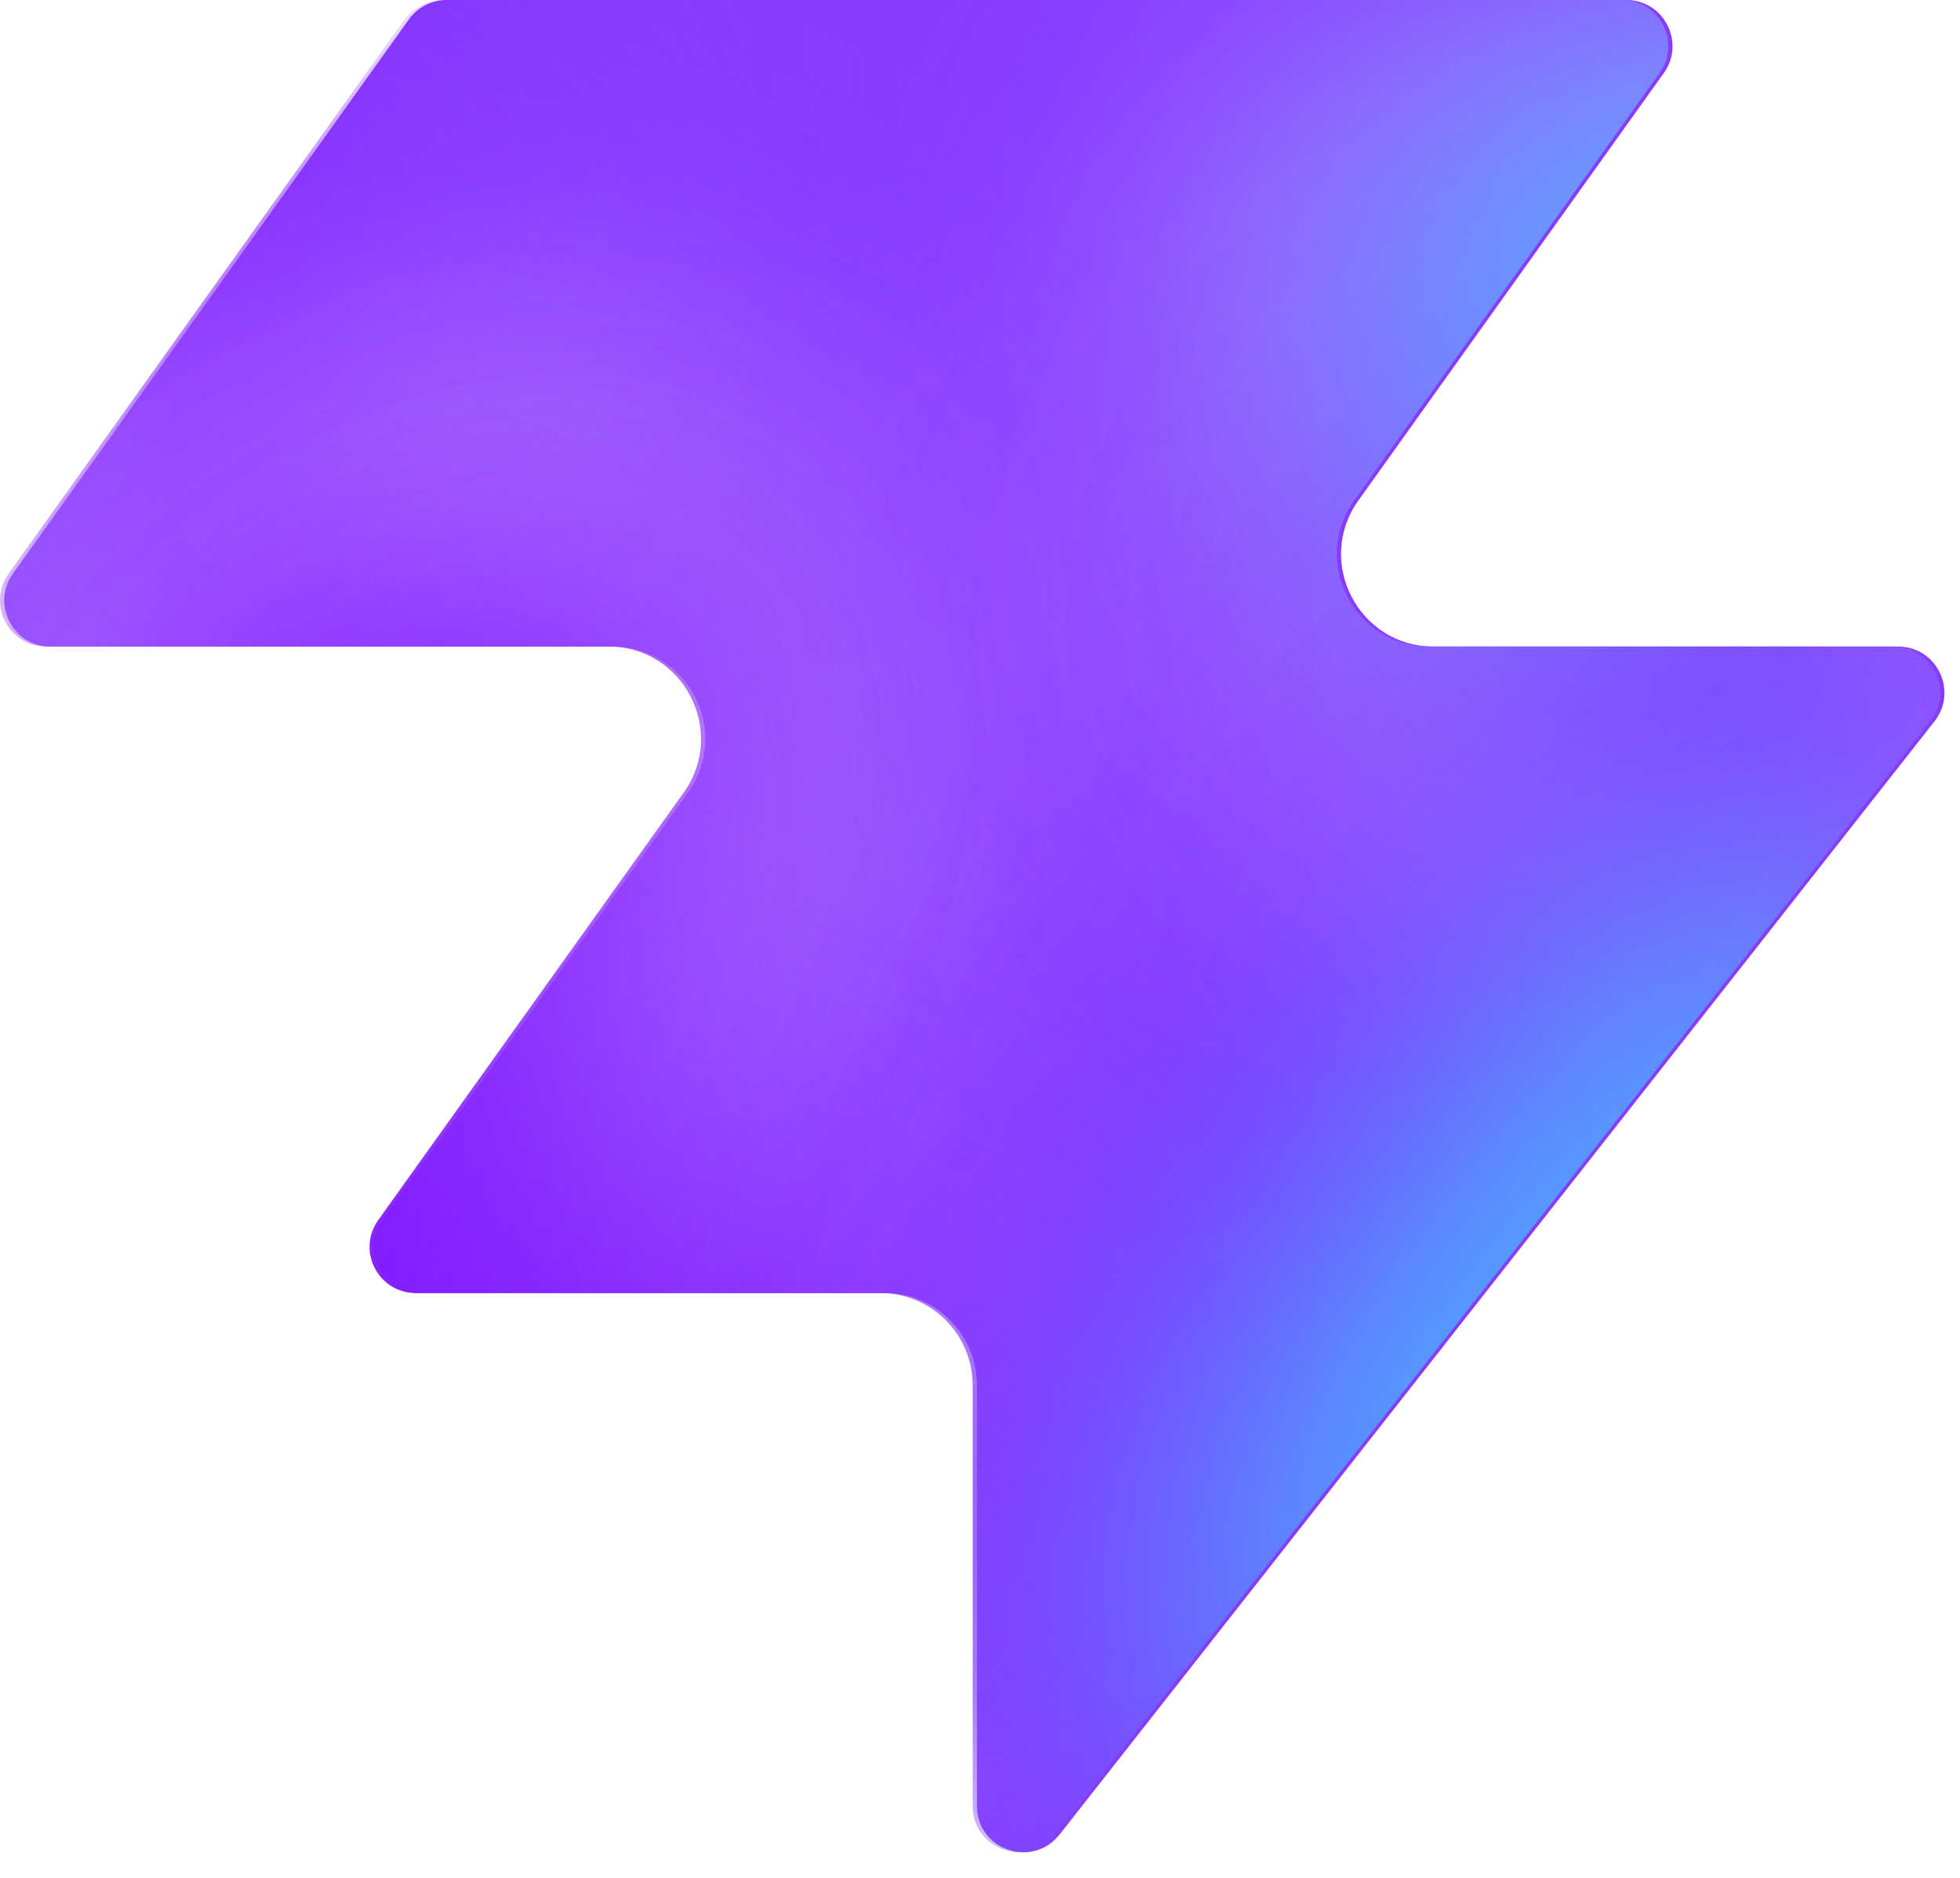
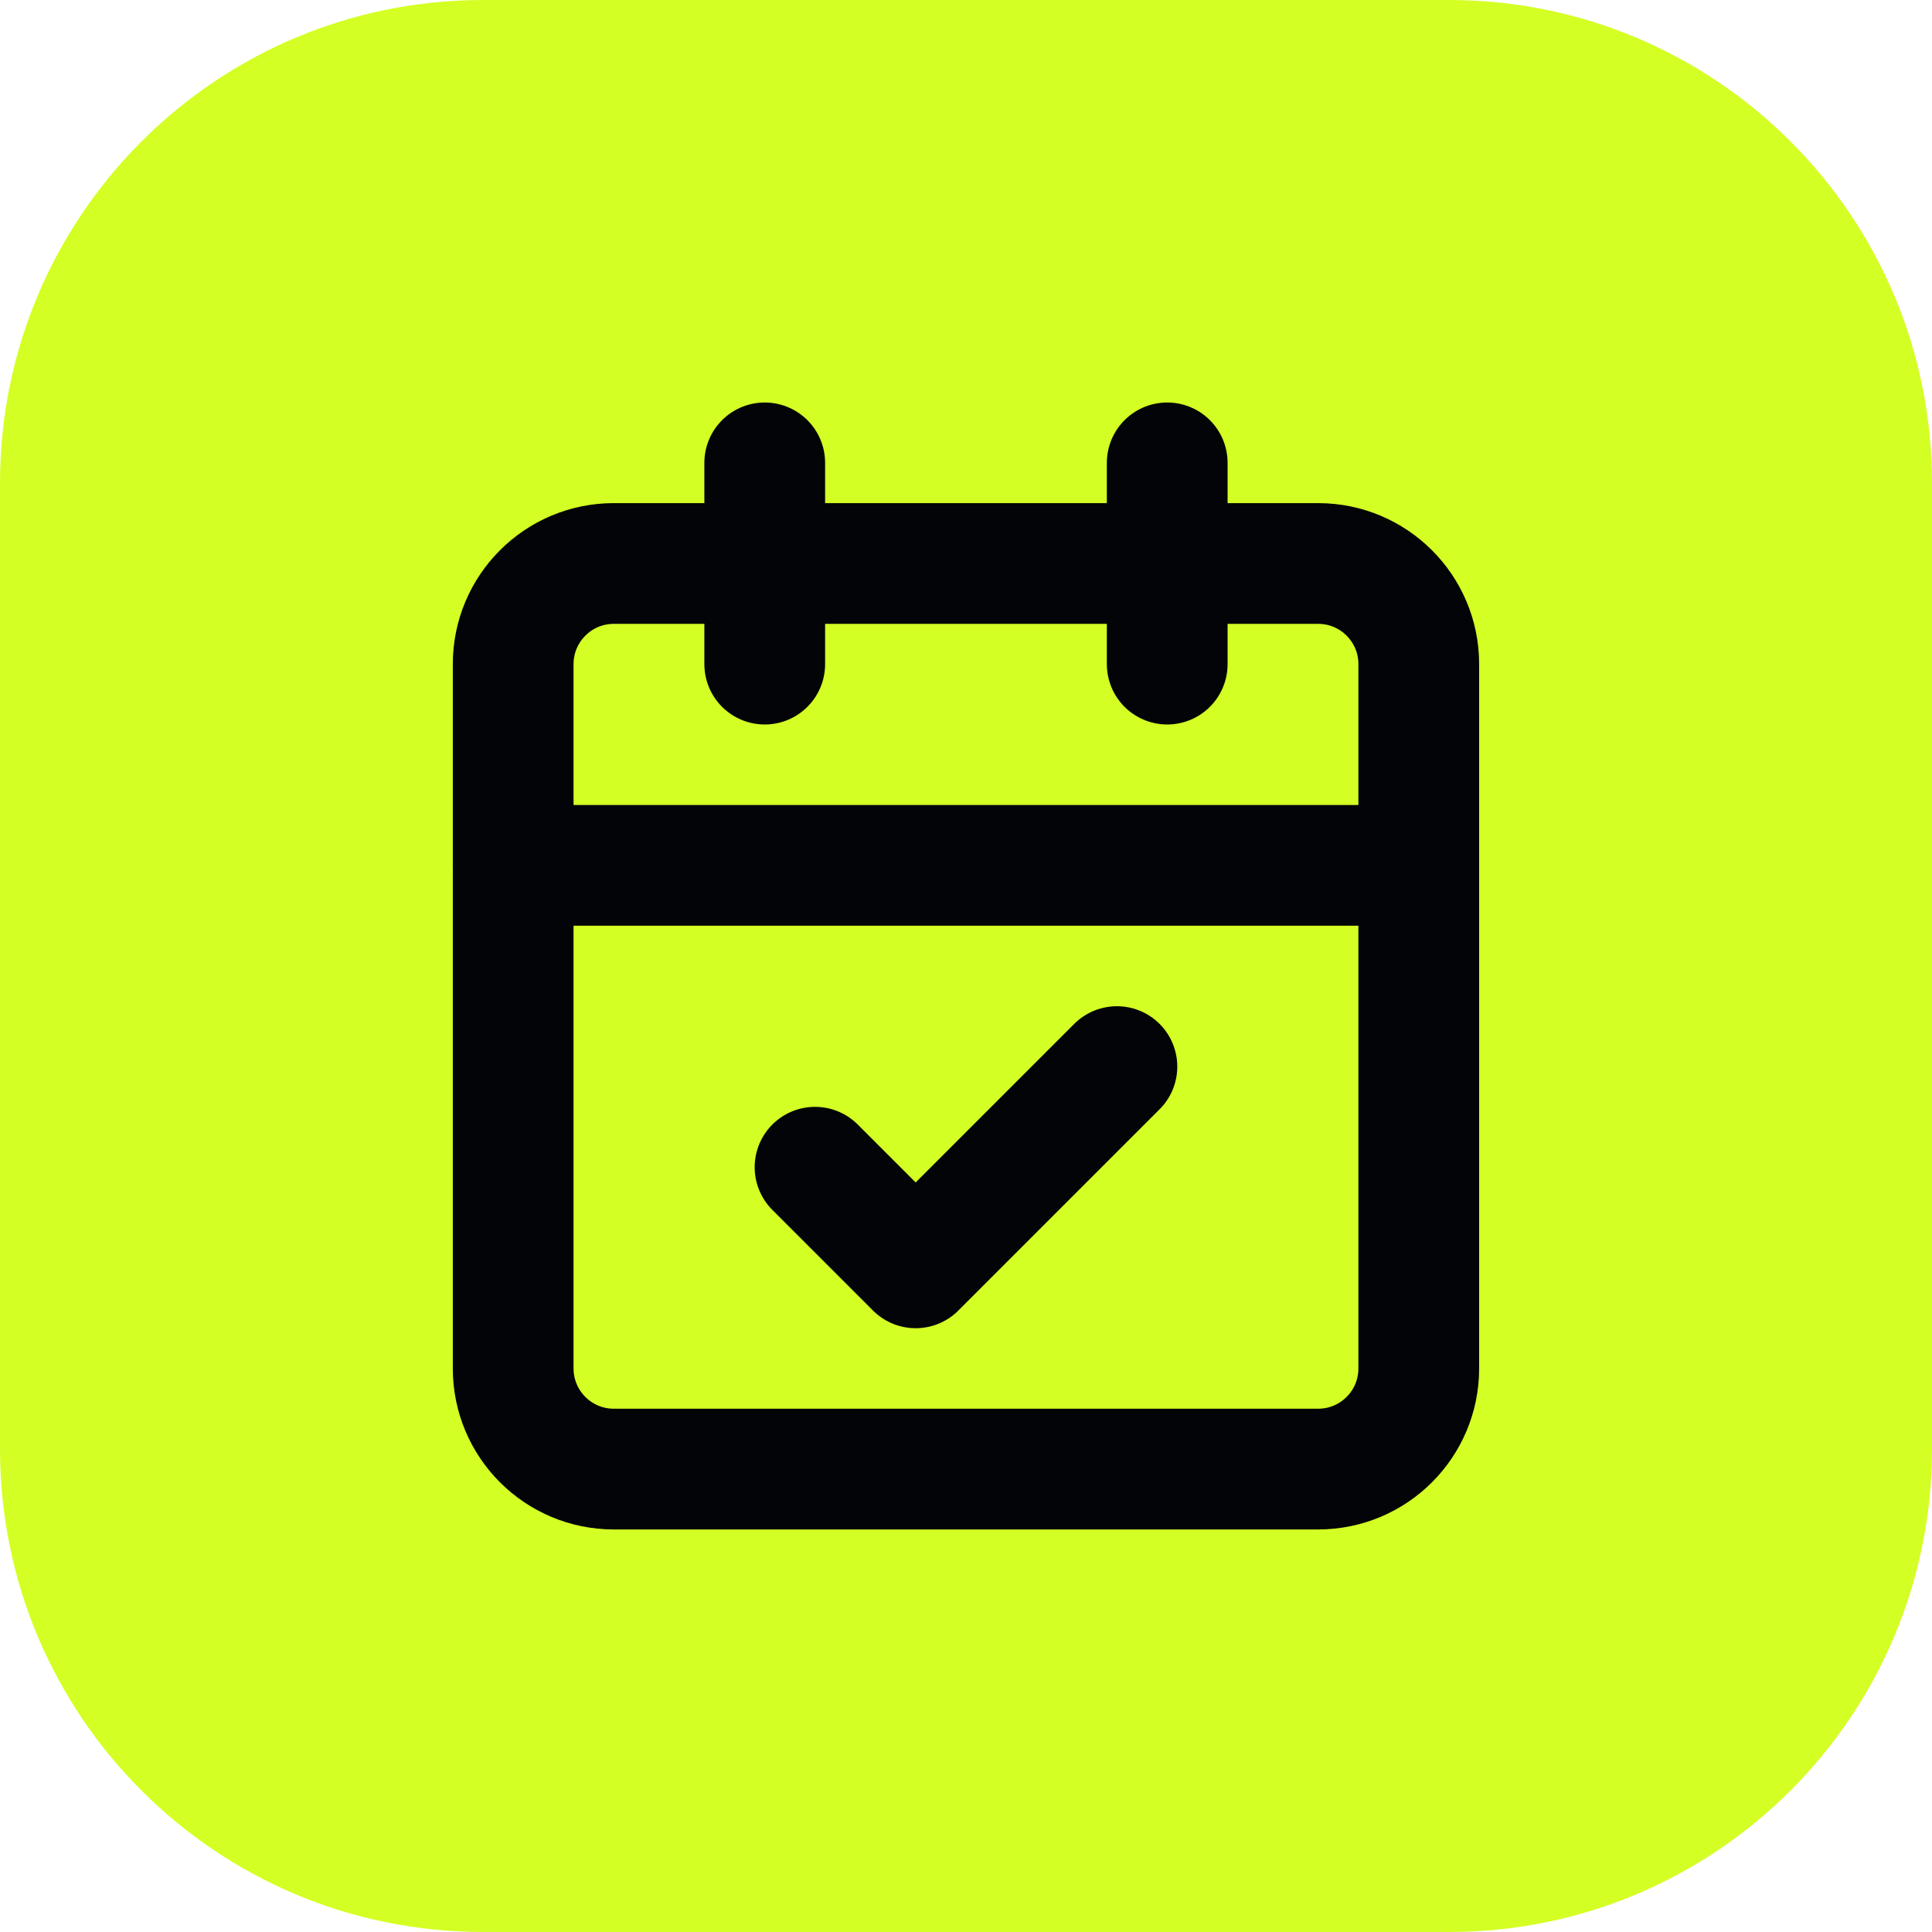
- <svg xmlns="http://www.w3.org/2000/svg" width="48" height="46" fill="none" viewBox="0 0 48 46">
-   <path fill="#863bff" d="M25.946 44.938c-.664.845-2.021.375-2.021-.698V33.937a2.26 2.26 0 0 0-2.262-2.262H10.287c-.92 0-1.456-1.04-.92-1.788l7.48-10.471c1.07-1.497 0-3.578-1.842-3.578H1.237c-.92 0-1.456-1.04-.92-1.788L10.013.474c.214-.297.556-.474.92-.474h28.894c.92 0 1.456 1.04.92 1.788l-7.48 10.471c-1.07 1.498 0 3.579 1.842 3.579h11.377c.943 0 1.473 1.088.89 1.83L25.947 44.94z" style="fill:#863bff;fill:color(display-p3 .525 .23 1);fill-opacity:1" />
-   <mask id="a" width="48" height="46" x="0" y="0" maskUnits="userSpaceOnUse" style="mask-type:alpha">
-     <path fill="#000" d="M25.842 44.938c-.664.844-2.021.375-2.021-.698V33.937a2.26 2.26 0 0 0-2.262-2.262H10.183c-.92 0-1.456-1.04-.92-1.788l7.48-10.471c1.07-1.498 0-3.579-1.842-3.579H1.133c-.92 0-1.456-1.04-.92-1.787L9.91.473c.214-.297.556-.474.92-.474h28.894c.92 0 1.456 1.04.92 1.788l-7.48 10.471c-1.07 1.498 0 3.578 1.842 3.578h11.377c.943 0 1.473 1.088.89 1.832L25.843 44.94z" style="fill:#000;fill-opacity:1" />
-   </mask>
-   <g mask="url(#a)">
-     <g filter="url(#b)">
-       <ellipse cx="5.508" cy="14.704" fill="#ede6ff" rx="5.508" ry="14.704" style="fill:#ede6ff;fill:color(display-p3 .927 .903 1);fill-opacity:1" transform="matrix(.00324 1 1 -.00324 -4.47 31.516)" />
-     </g>
-     <g filter="url(#c)">
-       <ellipse cx="10.399" cy="29.851" fill="#ede6ff" rx="10.399" ry="29.851" style="fill:#ede6ff;fill:color(display-p3 .927 .903 1);fill-opacity:1" transform="matrix(.00324 1 1 -.00324 -39.328 7.883)" />
-     </g>
-     <g filter="url(#d)">
-       <ellipse cx="5.508" cy="30.487" fill="#7e14ff" rx="5.508" ry="30.487" style="fill:#7e14ff;fill:color(display-p3 .492 .077 1);fill-opacity:1" transform="rotate(89.814 -25.913 -14.639)scale(1 -1)" />
-     </g>
-     <g filter="url(#e)">
-       <ellipse cx="5.508" cy="30.599" fill="#7e14ff" rx="5.508" ry="30.599" style="fill:#7e14ff;fill:color(display-p3 .492 .077 1);fill-opacity:1" transform="rotate(89.814 -32.644 -3.334)scale(1 -1)" />
-     </g>
-     <g filter="url(#f)">
-       <ellipse cx="5.508" cy="30.599" fill="#7e14ff" rx="5.508" ry="30.599" style="fill:#7e14ff;fill:color(display-p3 .492 .077 1);fill-opacity:1" transform="matrix(.00324 1 1 -.00324 -34.34 30.47)" />
-     </g>
-     <g filter="url(#g)">
-       <ellipse cx="14.072" cy="22.078" fill="#ede6ff" rx="14.072" ry="22.078" style="fill:#ede6ff;fill:color(display-p3 .927 .903 1);fill-opacity:1" transform="rotate(93.35 24.506 48.493)scale(-1 1)" />
-     </g>
-     <g filter="url(#h)">
-       <ellipse cx="3.47" cy="21.501" fill="#7e14ff" rx="3.47" ry="21.501" style="fill:#7e14ff;fill:color(display-p3 .492 .077 1);fill-opacity:1" transform="rotate(89.009 28.708 47.59)scale(-1 1)" />
-     </g>
-     <g filter="url(#i)">
-       <ellipse cx="3.47" cy="21.501" fill="#7e14ff" rx="3.47" ry="21.501" style="fill:#7e14ff;fill:color(display-p3 .492 .077 1);fill-opacity:1" transform="rotate(89.009 28.708 47.59)scale(-1 1)" />
-     </g>
-     <g filter="url(#j)">
-       <ellipse cx=".387" cy="8.972" fill="#7e14ff" rx="4.407" ry="29.108" style="fill:#7e14ff;fill:color(display-p3 .492 .077 1);fill-opacity:1" transform="rotate(39.51 .387 8.972)" />
-     </g>
-     <g filter="url(#k)">
-       <ellipse cx="47.523" cy="-6.092" fill="#7e14ff" rx="4.407" ry="29.108" style="fill:#7e14ff;fill:color(display-p3 .492 .077 1);fill-opacity:1" transform="rotate(37.892 47.523 -6.092)" />
-     </g>
-     <g filter="url(#l)">
-       <ellipse cx="41.412" cy="6.333" fill="#47bfff" rx="5.971" ry="9.665" style="fill:#47bfff;fill:color(display-p3 .28 .748 1);fill-opacity:1" transform="rotate(37.892 41.412 6.333)" />
-     </g>
-     <g filter="url(#m)">
-       <ellipse cx="-1.879" cy="38.332" fill="#7e14ff" rx="4.407" ry="29.108" style="fill:#7e14ff;fill:color(display-p3 .492 .077 1);fill-opacity:1" transform="rotate(37.892 -1.88 38.332)" />
-     </g>
-     <g filter="url(#n)">
-       <ellipse cx="-1.879" cy="38.332" fill="#7e14ff" rx="4.407" ry="29.108" style="fill:#7e14ff;fill:color(display-p3 .492 .077 1);fill-opacity:1" transform="rotate(37.892 -1.88 38.332)" />
-     </g>
-     <g filter="url(#o)">
-       <ellipse cx="35.651" cy="29.907" fill="#7e14ff" rx="4.407" ry="29.108" style="fill:#7e14ff;fill:color(display-p3 .492 .077 1);fill-opacity:1" transform="rotate(37.892 35.651 29.907)" />
-     </g>
-     <g filter="url(#p)">
-       <ellipse cx="38.418" cy="32.4" fill="#47bfff" rx="5.971" ry="15.297" style="fill:#47bfff;fill:color(display-p3 .28 .748 1);fill-opacity:1" transform="rotate(37.892 38.418 32.4)" />
-     </g>
+ <svg xmlns="http://www.w3.org/2000/svg" width="32" height="32" viewBox="0 0 32 32">
+   <rect width="32" height="32" rx="8" fill="#d4ff24" />
+   <g transform="translate(6 6) scale(.8333)" fill="none" stroke="#030407" stroke-width="2.4" stroke-linecap="round" stroke-linejoin="round">
+     <path d="M8 2v4M16 2v4M3 10h18" />
+     <rect width="18" height="18" x="3" y="4" rx="2" />
+     <path d="m9 16 2 2 4-4" />
  </g>
-   <defs>
-     <filter id="b" width="60.045" height="41.654" x="-19.77" y="16.149" color-interpolation-filters="sRGB" filterUnits="userSpaceOnUse">
-       <feFlood flood-opacity="0" result="BackgroundImageFix" />
-       <feBlend in="SourceGraphic" in2="BackgroundImageFix" result="shape" />
-       <feGaussianBlur result="effect1_foregroundBlur_2002_17158" stdDeviation="7.659" />
-     </filter>
-     <filter id="c" width="90.34" height="51.437" x="-54.613" y="-7.533" color-interpolation-filters="sRGB" filterUnits="userSpaceOnUse">
-       <feFlood flood-opacity="0" result="BackgroundImageFix" />
-       <feBlend in="SourceGraphic" in2="BackgroundImageFix" result="shape" />
-       <feGaussianBlur result="effect1_foregroundBlur_2002_17158" stdDeviation="7.659" />
-     </filter>
-     <filter id="d" width="79.355" height="29.4" x="-49.64" y="2.03" color-interpolation-filters="sRGB" filterUnits="userSpaceOnUse">
-       <feFlood flood-opacity="0" result="BackgroundImageFix" />
-       <feBlend in="SourceGraphic" in2="BackgroundImageFix" result="shape" />
-       <feGaussianBlur result="effect1_foregroundBlur_2002_17158" stdDeviation="4.596" />
-     </filter>
-     <filter id="e" width="79.579" height="29.4" x="-45.045" y="20.029" color-interpolation-filters="sRGB" filterUnits="userSpaceOnUse">
-       <feFlood flood-opacity="0" result="BackgroundImageFix" />
-       <feBlend in="SourceGraphic" in2="BackgroundImageFix" result="shape" />
-       <feGaussianBlur result="effect1_foregroundBlur_2002_17158" stdDeviation="4.596" />
-     </filter>
-     <filter id="f" width="79.579" height="29.4" x="-43.513" y="21.178" color-interpolation-filters="sRGB" filterUnits="userSpaceOnUse">
-       <feFlood flood-opacity="0" result="BackgroundImageFix" />
-       <feBlend in="SourceGraphic" in2="BackgroundImageFix" result="shape" />
-       <feGaussianBlur result="effect1_foregroundBlur_2002_17158" stdDeviation="4.596" />
-     </filter>
-     <filter id="g" width="74.749" height="58.852" x="15.756" y="-17.901" color-interpolation-filters="sRGB" filterUnits="userSpaceOnUse">
-       <feFlood flood-opacity="0" result="BackgroundImageFix" />
-       <feBlend in="SourceGraphic" in2="BackgroundImageFix" result="shape" />
-       <feGaussianBlur result="effect1_foregroundBlur_2002_17158" stdDeviation="7.659" />
-     </filter>
-     <filter id="h" width="61.377" height="25.362" x="23.548" y="2.284" color-interpolation-filters="sRGB" filterUnits="userSpaceOnUse">
-       <feFlood flood-opacity="0" result="BackgroundImageFix" />
-       <feBlend in="SourceGraphic" in2="BackgroundImageFix" result="shape" />
-       <feGaussianBlur result="effect1_foregroundBlur_2002_17158" stdDeviation="4.596" />
-     </filter>
-     <filter id="i" width="61.377" height="25.362" x="23.548" y="2.284" color-interpolation-filters="sRGB" filterUnits="userSpaceOnUse">
-       <feFlood flood-opacity="0" result="BackgroundImageFix" />
-       <feBlend in="SourceGraphic" in2="BackgroundImageFix" result="shape" />
-       <feGaussianBlur result="effect1_foregroundBlur_2002_17158" stdDeviation="4.596" />
-     </filter>
-     <filter id="j" width="56.045" height="63.649" x="-27.636" y="-22.853" color-interpolation-filters="sRGB" filterUnits="userSpaceOnUse">
-       <feFlood flood-opacity="0" result="BackgroundImageFix" />
-       <feBlend in="SourceGraphic" in2="BackgroundImageFix" result="shape" />
-       <feGaussianBlur result="effect1_foregroundBlur_2002_17158" stdDeviation="4.596" />
-     </filter>
-     <filter id="k" width="54.814" height="64.646" x="20.116" y="-38.415" color-interpolation-filters="sRGB" filterUnits="userSpaceOnUse">
-       <feFlood flood-opacity="0" result="BackgroundImageFix" />
-       <feBlend in="SourceGraphic" in2="BackgroundImageFix" result="shape" />
-       <feGaussianBlur result="effect1_foregroundBlur_2002_17158" stdDeviation="4.596" />
-     </filter>
-     <filter id="l" width="33.541" height="35.313" x="24.641" y="-11.323" color-interpolation-filters="sRGB" filterUnits="userSpaceOnUse">
-       <feFlood flood-opacity="0" result="BackgroundImageFix" />
-       <feBlend in="SourceGraphic" in2="BackgroundImageFix" result="shape" />
-       <feGaussianBlur result="effect1_foregroundBlur_2002_17158" stdDeviation="4.596" />
-     </filter>
-     <filter id="m" width="54.814" height="64.646" x="-29.286" y="6.009" color-interpolation-filters="sRGB" filterUnits="userSpaceOnUse">
-       <feFlood flood-opacity="0" result="BackgroundImageFix" />
-       <feBlend in="SourceGraphic" in2="BackgroundImageFix" result="shape" />
-       <feGaussianBlur result="effect1_foregroundBlur_2002_17158" stdDeviation="4.596" />
-     </filter>
-     <filter id="n" width="54.814" height="64.646" x="-29.286" y="6.009" color-interpolation-filters="sRGB" filterUnits="userSpaceOnUse">
-       <feFlood flood-opacity="0" result="BackgroundImageFix" />
-       <feBlend in="SourceGraphic" in2="BackgroundImageFix" result="shape" />
-       <feGaussianBlur result="effect1_foregroundBlur_2002_17158" stdDeviation="4.596" />
-     </filter>
-     <filter id="o" width="54.814" height="64.646" x="8.244" y="-2.416" color-interpolation-filters="sRGB" filterUnits="userSpaceOnUse">
-       <feFlood flood-opacity="0" result="BackgroundImageFix" />
-       <feBlend in="SourceGraphic" in2="BackgroundImageFix" result="shape" />
-       <feGaussianBlur result="effect1_foregroundBlur_2002_17158" stdDeviation="4.596" />
-     </filter>
-     <filter id="p" width="39.409" height="43.623" x="18.713" y="10.588" color-interpolation-filters="sRGB" filterUnits="userSpaceOnUse">
-       <feFlood flood-opacity="0" result="BackgroundImageFix" />
-       <feBlend in="SourceGraphic" in2="BackgroundImageFix" result="shape" />
-       <feGaussianBlur result="effect1_foregroundBlur_2002_17158" stdDeviation="4.596" />
-     </filter>
-   </defs>
</svg>
